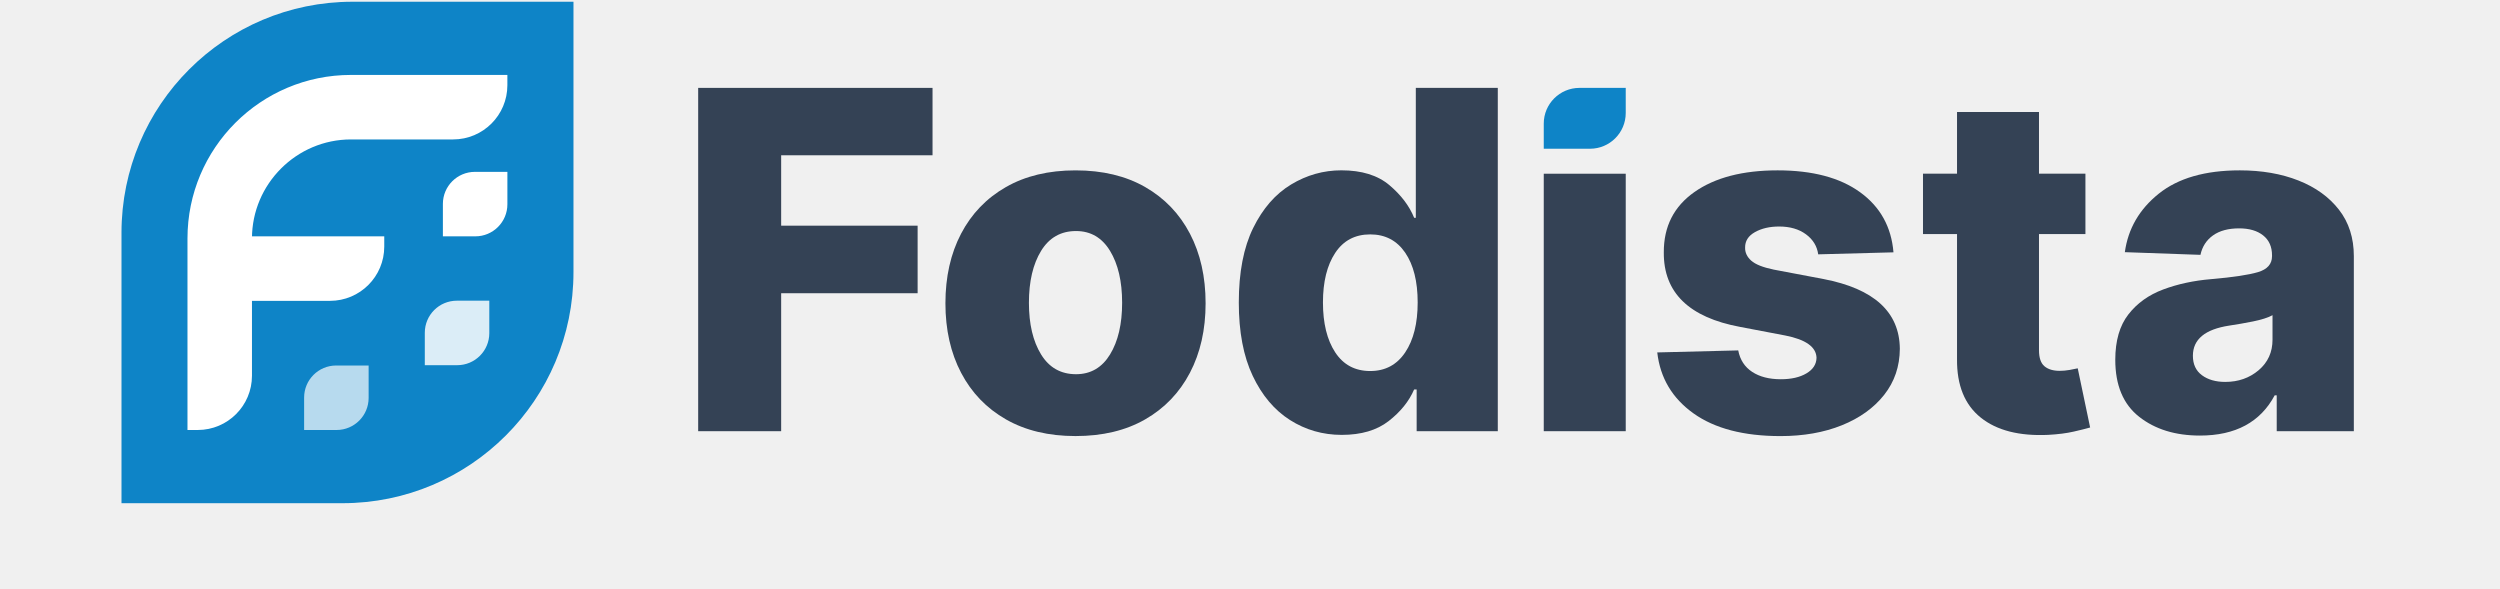
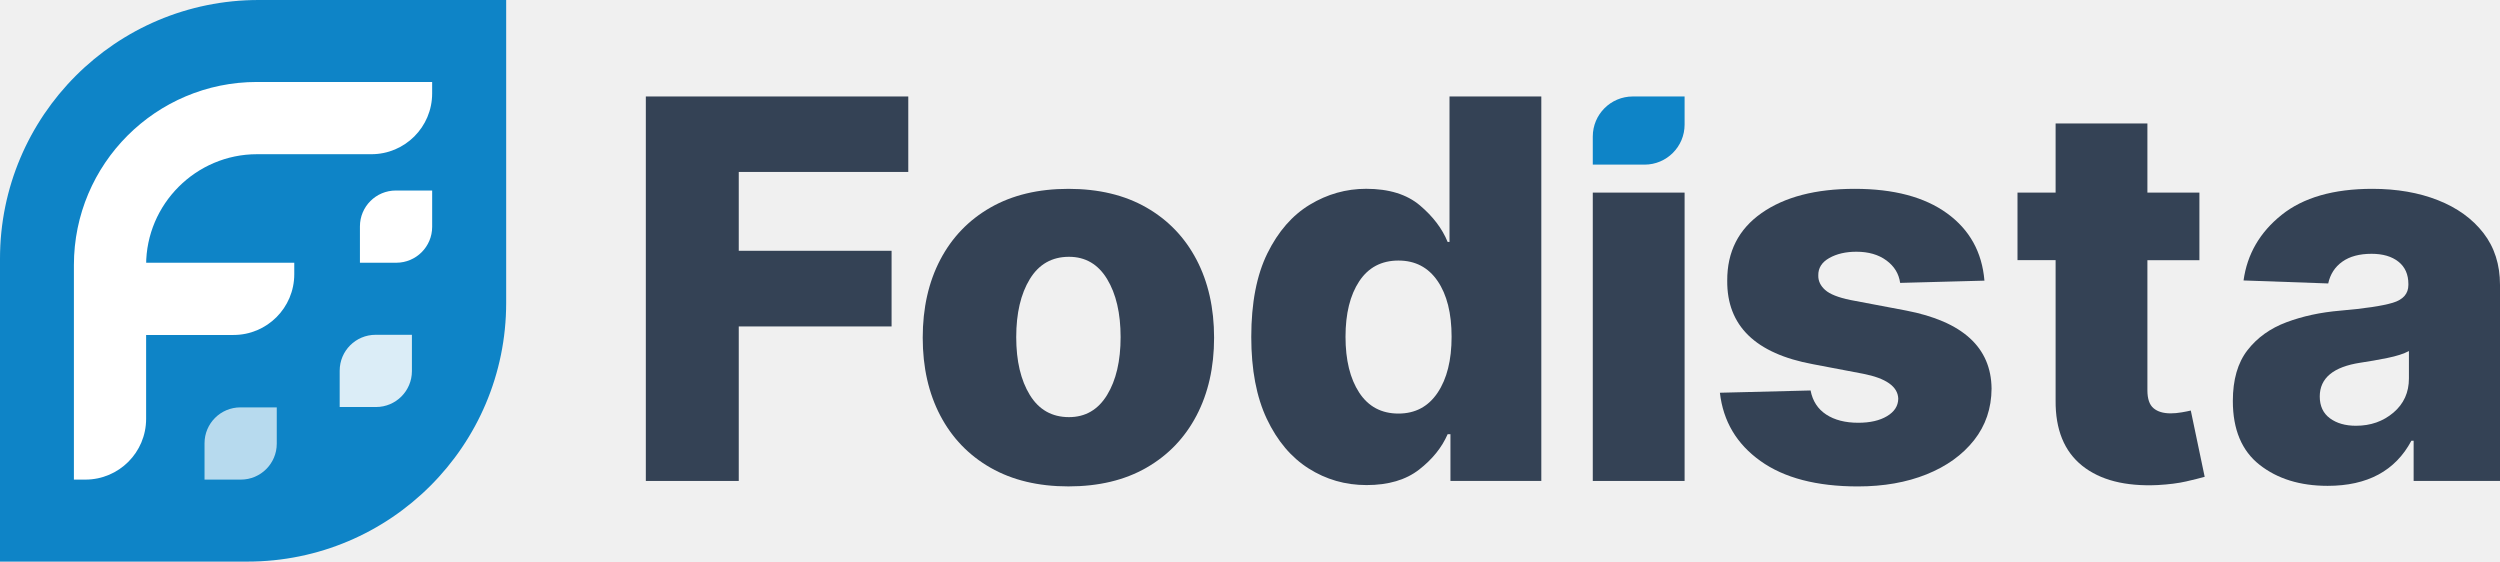
- <svg xmlns="http://www.w3.org/2000/svg" xmlns:xlink="http://www.w3.org/1999/xlink" version="1.1" id="Layer_1" x="0px" y="0px" viewBox="0 360 1783.64 420" style="enable-background:new 0 360 1783.64 420;" xml:space="preserve">
+ <svg xmlns="http://www.w3.org/2000/svg" xmlns:xlink="http://www.w3.org/1999/xlink" version="1.1" id="Layer_1" x="0px" y="0px" viewBox="0 0 1592.68 357.77" style="enable-background:new 0 0 1592.68 357.77;" xml:space="preserve">
  <style type="text/css">
	.st0{fill:#0E84C7;}
	.st1{fill:#FFFFFF;}
	.st2{opacity:0.85;}
	.st3{clip-path:url(#SVGID_1_);fill:#FFFFFF;}
	.st4{opacity:0.7;}
	.st5{clip-path:url(#SVGID_2_);fill:#FFFFFF;}
	.st6{fill:#344255;}
</style>
-   <path class="st0" d="M244.32,719.01H86.68V526.07c0-91.03,73.8-164.83,164.83-164.83h157.64v192.95  C409.15,645.21,335.35,719.01,244.32,719.01" />
-   <path class="st1" d="M250.41,413.46c-64.42,0-116.65,52.23-116.65,116.65v136.67h7.31c21.38,0,38.7-17.33,38.7-38.71v-97.96  c0-38.85,31.79-70.63,70.63-70.63h72.89c21.38,0,38.7-17.33,38.7-38.71v-7.31H250.41z" />
-   <path class="st1" d="M169,528.62v46.02h66.45c21.38,0,38.7-17.33,38.7-38.71v-7.31H169z" />
-   <g class="st2">
-     <g>
-       <defs>
-         <rect id="SVGID_9_" x="303.08" y="574.52" width="46.02" height="46.02" />
-       </defs>
-       <clipPath id="SVGID_1_">
-         <use xlink:href="#SVGID_9_" style="overflow:visible;" />
-       </clipPath>
-       <path class="st3" d="M326.23,620.54h-23.15v-23.15c0-12.63,10.24-22.86,22.87-22.86h23.15v23.15    C349.09,610.3,338.86,620.54,326.23,620.54" />
+   <g transform="translate(-86.68 -361.24)">
+     <path class="st0" d="M244.32,719.01H86.68V526.07c0-91.03,73.8-164.83,164.83-164.83h157.64v192.95  C409.15,645.21,335.35,719.01,244.32,719.01" />
+     <path class="st1" d="M250.41,413.46c-64.42,0-116.65,52.23-116.65,116.65v136.67h7.31c21.38,0,38.7-17.33,38.7-38.71v-97.96  c0-38.85,31.79-70.63,70.63-70.63h72.89c21.38,0,38.7-17.33,38.7-38.71v-7.31H250.41z" />
+     <path class="st1" d="M169,528.62v46.02h66.45c21.38,0,38.7-17.33,38.7-38.71v-7.31H169z" />
+     <g class="st2">
+       <g>
+         <defs>
+           <rect id="SVGID_14_" x="303.08" y="574.52" width="46.02" height="46.02" />
+         </defs>
+         <clipPath id="SVGID_1_">
+           <use xlink:href="#SVGID_14_" style="overflow:visible;" />
+         </clipPath>
+         <path class="st3" d="M326.23,620.54h-23.15v-23.15c0-12.63,10.24-22.86,22.87-22.86h23.15v23.15    C349.09,610.3,338.86,620.54,326.23,620.54" />
+       </g>
    </g>
+     <path class="st1" d="M339.13,528.62h-23.15v-23.15c0-12.63,10.24-22.86,22.87-22.86H362v23.15  C362,518.38,351.76,528.62,339.13,528.62" />
+     <g class="st4">
+       <g>
+         <defs>
+           <rect id="SVGID_13_" x="216.98" y="620.77" width="46.02" height="46.01" />
+         </defs>
+         <clipPath id="SVGID_2_">
+           <use xlink:href="#SVGID_13_" style="overflow:visible;" />
+         </clipPath>
+         <path class="st5" d="M240.13,666.78h-23.15v-23.15c0-12.63,10.24-22.86,22.87-22.86h23.15v23.15    C262.99,656.54,252.76,666.78,240.13,666.78" />
+       </g>
+     </g>
+     <polygon class="st6" points="498.12,667.64 498.12,422.7 665.32,422.7 665.32,470.78 557.32,470.78 557.32,521.01 654.68,521.01   654.68,569.21 557.32,569.21 557.32,667.64 " />
+     <path class="st6" d="M767.34,671.11c-19.22,0-35.76-3.97-49.64-11.9c-13.88-7.93-24.54-19.02-32-33.25  c-7.45-14.23-11.18-30.75-11.18-49.57c0-18.9,3.73-35.46,11.18-49.69c7.46-14.23,18.12-25.32,32-33.25  c13.87-7.93,30.42-11.9,49.64-11.9c19.29,0,35.86,3.97,49.69,11.9c13.83,7.93,24.48,19.02,31.93,33.25  c7.45,14.23,11.18,30.8,11.18,49.69c0,18.82-3.73,35.34-11.18,49.57c-7.46,14.23-18.1,25.32-31.93,33.25  C803.2,667.15,786.64,671.11,767.34,671.11 M767.7,626.98c10.45,0,18.54-4.71,24.28-14.11c5.74-9.41,8.61-21.69,8.61-36.84  c0-15.23-2.87-27.57-8.61-37.02c-5.74-9.45-13.83-14.17-24.28-14.17c-10.84,0-19.16,4.72-24.94,14.17  c-5.78,9.45-8.67,21.79-8.67,37.02c0,15.15,2.89,27.43,8.67,36.84C748.54,622.27,756.85,626.98,767.7,626.98" />
+     <path class="st6" d="M957.27,670.27c-13.48,0-25.77-3.53-36.9-10.59c-11.12-7.05-19.99-17.56-26.61-31.52  c-6.62-13.95-9.93-31.38-9.93-52.27c0-21.61,3.43-39.37,10.28-53.28c6.86-13.91,15.87-24.24,27.03-30.98  c11.16-6.74,23.12-10.11,35.88-10.11c14.51,0,25.93,3.53,34.27,10.59c8.33,7.05,14.21,14.81,17.64,23.26h1.19V422.7h58.49v244.95  h-57.89v-29.78h-1.79c-3.67,8.45-9.73,15.97-18.18,22.54C982.31,666.98,971.15,670.27,957.27,670.27 M977.6,624.71  c10.68,0,19-4.42,24.94-13.28c5.94-8.85,8.91-20.73,8.91-35.64c0-14.99-2.97-26.83-8.91-35.52c-5.94-8.69-14.25-13.04-24.94-13.04  c-10.84,0-19.18,4.41-25,13.22c-5.82,8.81-8.73,20.59-8.73,35.34c0,14.83,2.91,26.69,8.73,35.58  C958.43,620.26,966.76,624.71,977.6,624.71" />
+     <path class="st6" d="M1350.91,540.03l-53.7,1.43c-0.8-5.82-3.71-10.59-8.73-14.29c-5.03-3.71-11.41-5.56-19.14-5.56  c-6.78,0-12.54,1.34-17.28,4.01c-4.74,2.67-7.08,6.36-7,11.07c-0.08,3.51,1.38,6.6,4.36,9.27c2.99,2.67,8.35,4.81,16.09,6.4  l35.4,6.7c36.12,6.94,54.3,23.52,54.54,49.76c-0.08,12.6-3.81,23.56-11.18,32.89c-7.38,9.33-17.44,16.57-30.2,21.71  c-12.76,5.14-27.35,7.71-43.78,7.71c-26.23,0-46.93-5.4-62.07-16.21c-15.15-10.81-23.76-25.29-25.84-43.48l57.77-1.44  c1.28,6.7,4.59,11.8,9.93,15.31c5.34,3.51,12.16,5.26,20.45,5.26c7.49,0,13.59-1.39,18.3-4.19c4.7-2.79,7.1-6.5,7.18-11.12  c-0.24-7.73-7.7-13.04-22.37-15.91l-32.05-6.1c-36.6-6.78-54.78-24.52-54.54-53.22c-0.08-18.42,7.22-32.77,21.89-43.06  c14.67-10.29,34.45-15.43,59.32-15.43c24.88,0,44.49,5.2,58.84,15.61C1341.46,507.56,1349.4,521.85,1350.91,540.03" />
+     <path class="st6" d="M1487.86,483.93v43.06h-33.13v82.88c0,5.43,1.3,9.23,3.89,11.42c2.59,2.2,6.24,3.29,10.95,3.29  c2.23,0,4.6-0.22,7.12-0.66c2.51-0.44,4.4-0.81,5.68-1.14l8.85,42.22c-2.79,0.8-6.7,1.77-11.72,2.93  c-5.02,1.16-11.08,1.93-18.18,2.33c-20.65,0.95-36.7-3.15-48.14-12.32c-11.44-9.17-17.09-23.05-16.93-41.62v-89.34h-24.28v-43.06  h24.28v-44.01h58.48v44.01H1487.86z" />
+     <path class="st6" d="M1569.55,670.76c-17.54,0-31.99-4.47-43.35-13.4c-11.36-8.93-17.04-22.48-17.04-40.67  c0-13.55,3.11-24.34,9.33-32.35c6.22-8.01,14.51-13.95,24.87-17.82c10.37-3.87,21.73-6.32,34.09-7.36  c15.71-1.35,26.89-3.03,33.55-5.02c6.66-1.99,9.99-5.78,9.99-11.36v-0.6c0-6.14-2.12-10.88-6.34-14.23  c-4.23-3.35-9.93-5.02-17.1-5.02c-7.74,0-13.95,1.67-18.66,5.02c-4.71,3.35-7.69,7.98-8.97,13.87l-53.94-1.91  c2.31-16.74,10.38-30.66,24.22-41.74c13.83-11.08,33.11-16.63,57.83-16.63c15.63,0,29.56,2.41,41.8,7.24  c12.24,4.83,21.88,11.78,28.94,20.87c7.06,9.09,10.59,20.13,10.59,33.13v124.86h-55.02v-25.6h-1.44  C1612.69,661.18,1594.91,670.76,1569.55,670.76 M1587.61,632.48c9.33,0,17.28-2.79,23.86-8.37c6.57-5.58,9.87-12.84,9.87-21.77  v-17.46c-3.27,1.76-7.88,3.23-13.81,4.43c-5.94,1.2-11.62,2.19-17.05,2.99c-17.3,2.63-25.95,9.81-25.95,21.53  c0,6.06,2.15,10.69,6.46,13.88C1575.29,630.88,1580.83,632.48,1587.61,632.48" />
+     <rect x="1101.4" y="483.94" class="st6" width="58.49" height="183.7" />
+     <path class="st0" d="M1134.39,466.12h-32.99v-17.92c0-14.08,11.41-25.5,25.5-25.5h32.99v17.92  C1159.89,454.7,1148.47,466.12,1134.39,466.12" />
  </g>
-   <path class="st1" d="M339.13,528.62h-23.15v-23.15c0-12.63,10.24-22.86,22.87-22.86H362v23.15  C362,518.38,351.76,528.62,339.13,528.62" />
-   <g class="st4">
-     <g>
-       <defs>
-         <rect id="SVGID_8_" x="216.98" y="620.77" width="46.02" height="46.01" />
-       </defs>
-       <clipPath id="SVGID_2_">
-         <use xlink:href="#SVGID_8_" style="overflow:visible;" />
-       </clipPath>
-       <path class="st5" d="M240.13,666.78h-23.15v-23.15c0-12.63,10.24-22.86,22.87-22.86h23.15v23.15    C262.99,656.54,252.76,666.78,240.13,666.78" />
-     </g>
-   </g>
-   <polygon class="st6" points="498.12,667.64 498.12,422.7 665.32,422.7 665.32,470.78 557.32,470.78 557.32,521.01 654.68,521.01   654.68,569.21 557.32,569.21 557.32,667.64 " />
-   <path class="st6" d="M767.34,671.11c-19.22,0-35.76-3.97-49.64-11.9c-13.88-7.93-24.54-19.02-32-33.25  c-7.45-14.23-11.18-30.75-11.18-49.57c0-18.9,3.73-35.46,11.18-49.69c7.46-14.23,18.12-25.32,32-33.25  c13.87-7.93,30.42-11.9,49.64-11.9c19.29,0,35.86,3.97,49.69,11.9c13.83,7.93,24.48,19.02,31.93,33.25  c7.45,14.23,11.18,30.8,11.18,49.69c0,18.82-3.73,35.34-11.18,49.57c-7.46,14.23-18.1,25.32-31.93,33.25  C803.2,667.15,786.64,671.11,767.34,671.11 M767.7,626.98c10.45,0,18.54-4.71,24.28-14.11c5.74-9.41,8.61-21.69,8.61-36.84  c0-15.23-2.87-27.57-8.61-37.02c-5.74-9.45-13.83-14.17-24.28-14.17c-10.84,0-19.16,4.72-24.94,14.17  c-5.78,9.45-8.67,21.79-8.67,37.02c0,15.15,2.89,27.43,8.67,36.84C748.54,622.27,756.85,626.98,767.7,626.98" />
-   <path class="st6" d="M957.27,670.27c-13.48,0-25.77-3.53-36.9-10.59c-11.12-7.05-19.99-17.56-26.61-31.52  c-6.62-13.95-9.93-31.38-9.93-52.27c0-21.61,3.43-39.37,10.28-53.28c6.86-13.91,15.87-24.24,27.03-30.98  c11.16-6.74,23.12-10.11,35.88-10.11c14.51,0,25.93,3.53,34.27,10.59c8.33,7.05,14.21,14.81,17.64,23.26h1.19V422.7h58.49v244.95  h-57.89v-29.78h-1.79c-3.67,8.45-9.73,15.97-18.18,22.54C982.31,666.98,971.15,670.27,957.27,670.27 M977.6,624.71  c10.68,0,19-4.42,24.94-13.28c5.94-8.85,8.91-20.73,8.91-35.64c0-14.99-2.97-26.83-8.91-35.52c-5.94-8.69-14.25-13.04-24.94-13.04  c-10.84,0-19.18,4.41-25,13.22c-5.82,8.81-8.73,20.59-8.73,35.34c0,14.83,2.91,26.69,8.73,35.58  C958.43,620.26,966.76,624.71,977.6,624.71" />
-   <path class="st6" d="M1350.91,540.03l-53.7,1.43c-0.8-5.82-3.71-10.59-8.73-14.29c-5.03-3.71-11.41-5.56-19.14-5.56  c-6.78,0-12.54,1.34-17.28,4.01c-4.74,2.67-7.08,6.36-7,11.07c-0.08,3.51,1.38,6.6,4.36,9.27c2.99,2.67,8.35,4.81,16.09,6.4  l35.4,6.7c36.12,6.94,54.3,23.52,54.54,49.76c-0.08,12.6-3.81,23.56-11.18,32.89c-7.38,9.33-17.44,16.57-30.2,21.71  c-12.76,5.14-27.35,7.71-43.78,7.71c-26.23,0-46.93-5.4-62.07-16.21c-15.15-10.81-23.76-25.29-25.84-43.48l57.77-1.44  c1.28,6.7,4.59,11.8,9.93,15.31c5.34,3.51,12.16,5.26,20.45,5.26c7.49,0,13.59-1.39,18.3-4.19c4.7-2.79,7.1-6.5,7.18-11.12  c-0.24-7.73-7.7-13.04-22.37-15.91l-32.05-6.1c-36.6-6.78-54.78-24.52-54.54-53.22c-0.08-18.42,7.22-32.77,21.89-43.06  c14.67-10.29,34.45-15.43,59.32-15.43c24.88,0,44.49,5.2,58.84,15.61C1341.46,507.56,1349.4,521.85,1350.91,540.03" />
-   <path class="st6" d="M1487.86,483.93v43.06h-33.13v82.88c0,5.43,1.3,9.23,3.89,11.42c2.59,2.2,6.24,3.29,10.95,3.29  c2.23,0,4.6-0.22,7.12-0.66c2.51-0.44,4.4-0.81,5.68-1.14l8.85,42.22c-2.79,0.8-6.7,1.77-11.72,2.93  c-5.02,1.16-11.08,1.93-18.18,2.33c-20.65,0.95-36.7-3.15-48.14-12.32c-11.44-9.17-17.09-23.05-16.93-41.62v-89.34h-24.28v-43.06  h24.28v-44.01h58.48v44.01H1487.86z" />
-   <path class="st6" d="M1569.55,670.76c-17.54,0-31.99-4.47-43.35-13.4c-11.36-8.93-17.04-22.48-17.04-40.67  c0-13.55,3.11-24.34,9.33-32.35c6.22-8.01,14.51-13.95,24.87-17.82c10.37-3.87,21.73-6.32,34.09-7.36  c15.71-1.35,26.89-3.03,33.55-5.02c6.66-1.99,9.99-5.78,9.99-11.36v-0.6c0-6.14-2.12-10.88-6.34-14.23  c-4.23-3.35-9.93-5.02-17.1-5.02c-7.74,0-13.95,1.67-18.66,5.02c-4.71,3.35-7.69,7.98-8.97,13.87l-53.94-1.91  c2.31-16.74,10.38-30.66,24.22-41.74c13.83-11.08,33.11-16.63,57.83-16.63c15.63,0,29.56,2.41,41.8,7.24  c12.24,4.83,21.88,11.78,28.94,20.87c7.06,9.09,10.59,20.13,10.59,33.13v124.86h-55.02v-25.6h-1.44  C1612.69,661.18,1594.91,670.76,1569.55,670.76 M1587.61,632.48c9.33,0,17.28-2.79,23.86-8.37c6.57-5.58,9.87-12.84,9.87-21.77 v-17.46c-3.27,1.76-7.88,3.23-13.81,4.43c-5.94,1.2-11.62,2.19-17.05,2.99c-17.3,2.63-25.95,9.81-25.95,21.53  c0,6.06,2.15,10.69,6.46,13.88C1575.29,630.88,1580.83,632.48,1587.61,632.48" />
-   <rect x="1101.4" y="483.94" class="st6" width="58.49" height="183.7" />
-   <path class="st0" d="M1134.39,466.12h-32.99v-17.92c0-14.08,11.41-25.5,25.5-25.5h32.99v17.92  C1159.89,454.7,1148.47,466.12,1134.39,466.12" />
</svg>
